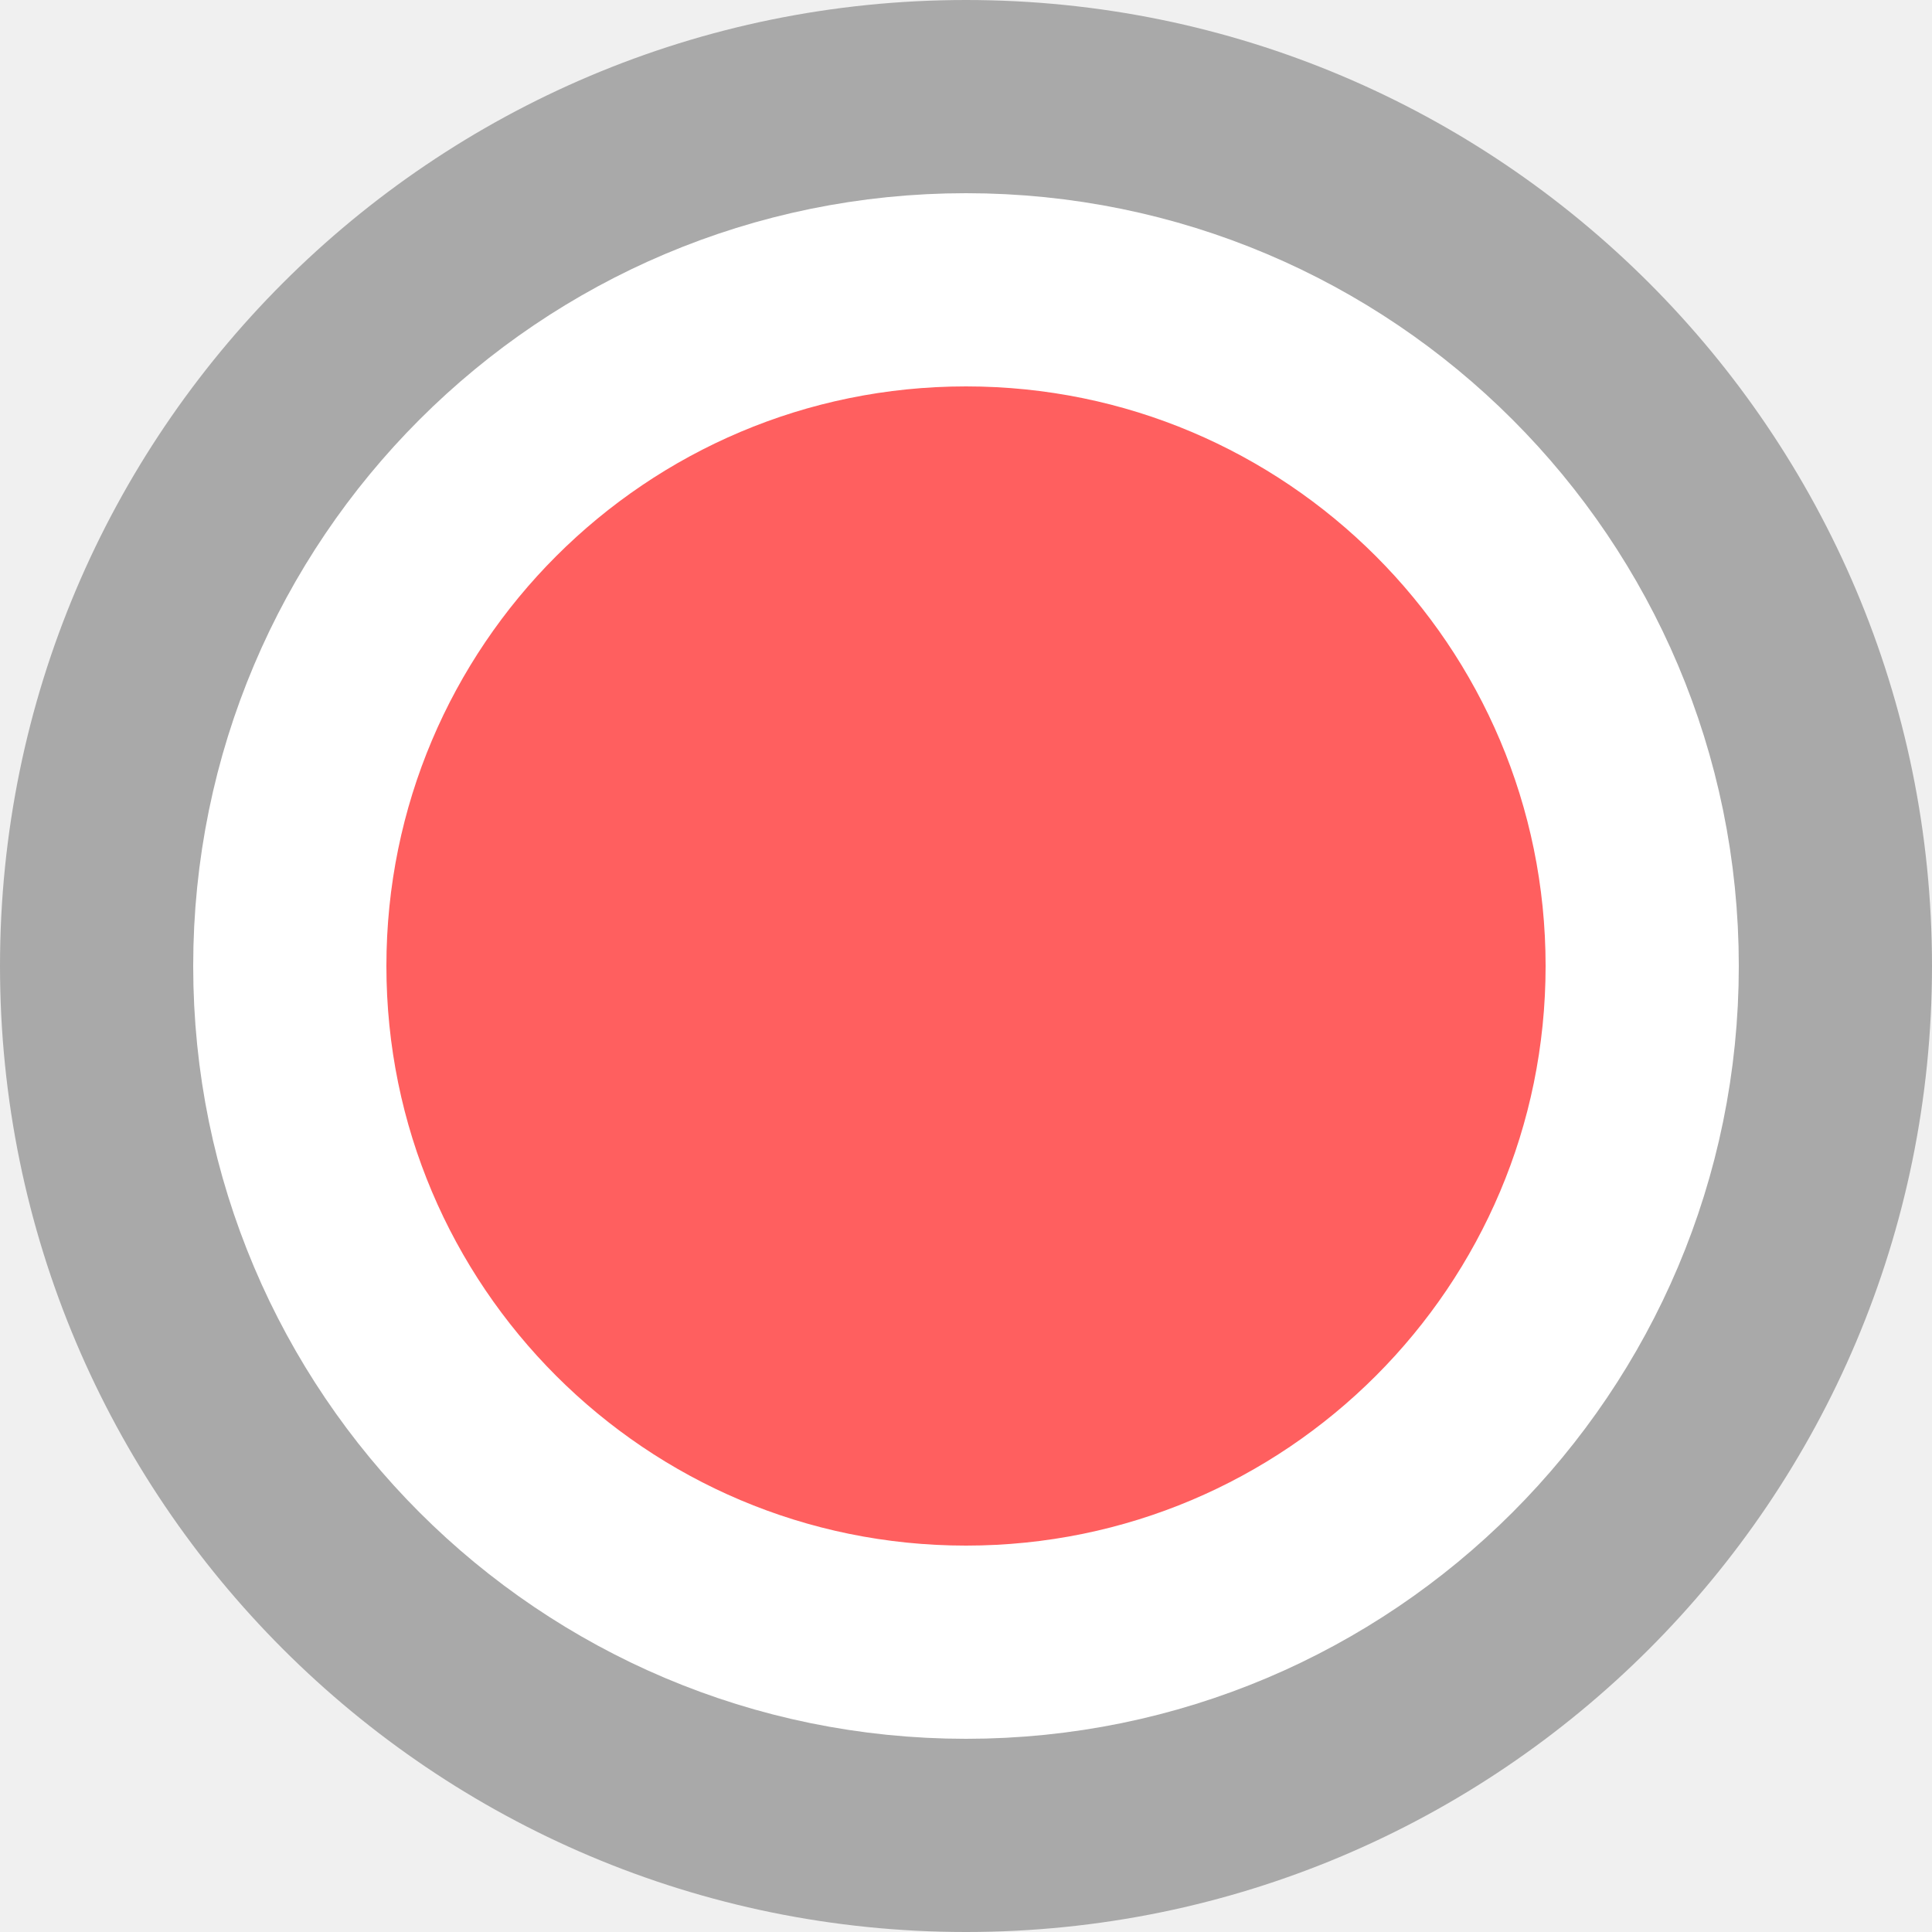
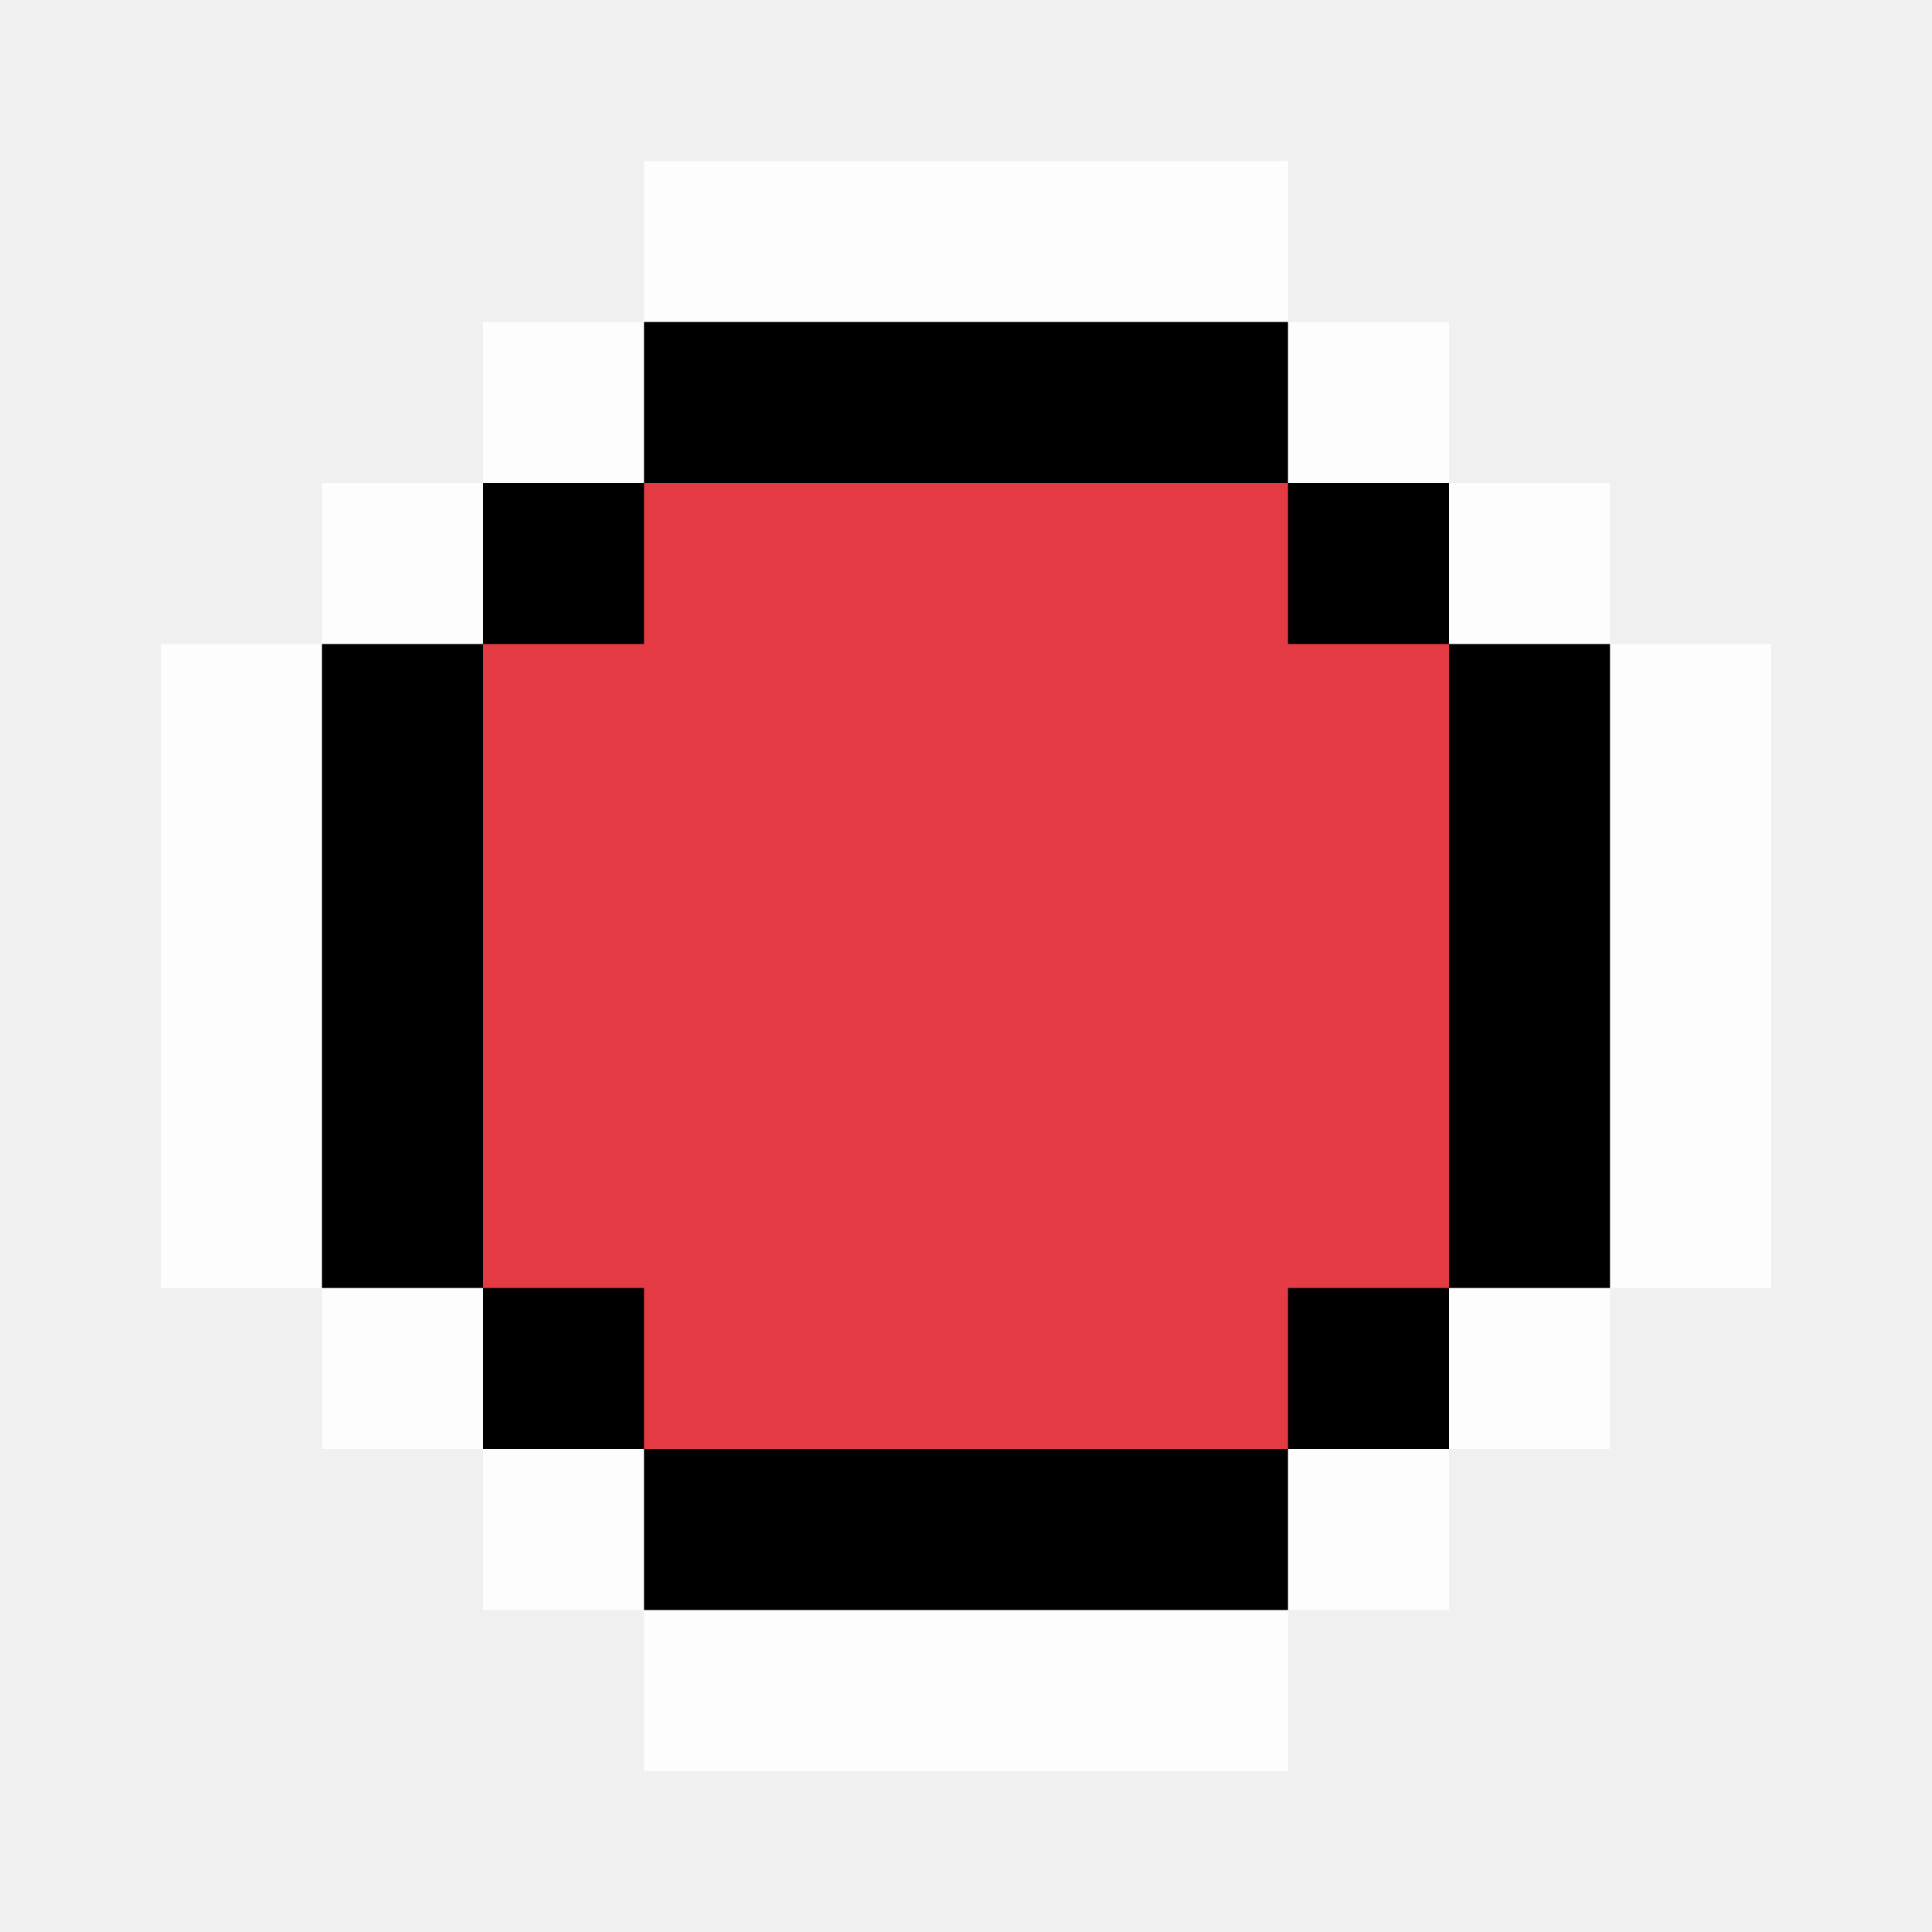
- <svg xmlns="http://www.w3.org/2000/svg" height="10" viewBox="0 0 10 10" width="10">
-   <circle cx="5" cy="5" fill-opacity=".294" r="5" />
-   <circle cx="5" cy="5" fill="#ff5f5f" r="3.5" stroke="#fff" />
+ <svg xmlns="http://www.w3.org/2000/svg" height="12" viewBox="0 0 12 12" width="12">
+   <path d="m4 1h4v1h1v1h1v1h1v4h-1v1h-1v1h-1v1h-4v-1h-1v-1h-1v-1h-1v-4h1v-1h1v-1h1z" fill="#fdfdfd" />
+   <path d="m4 2h4v1h1v1h1v4h-1v1h-1v1h-4v-1h-1v-1h-1v-4h1v-1h1z" />
+   <path d="m4 3h4v1h1v4h-1v1h-4v-1h-1v-4h1z" fill="#e43b44" />
</svg>
